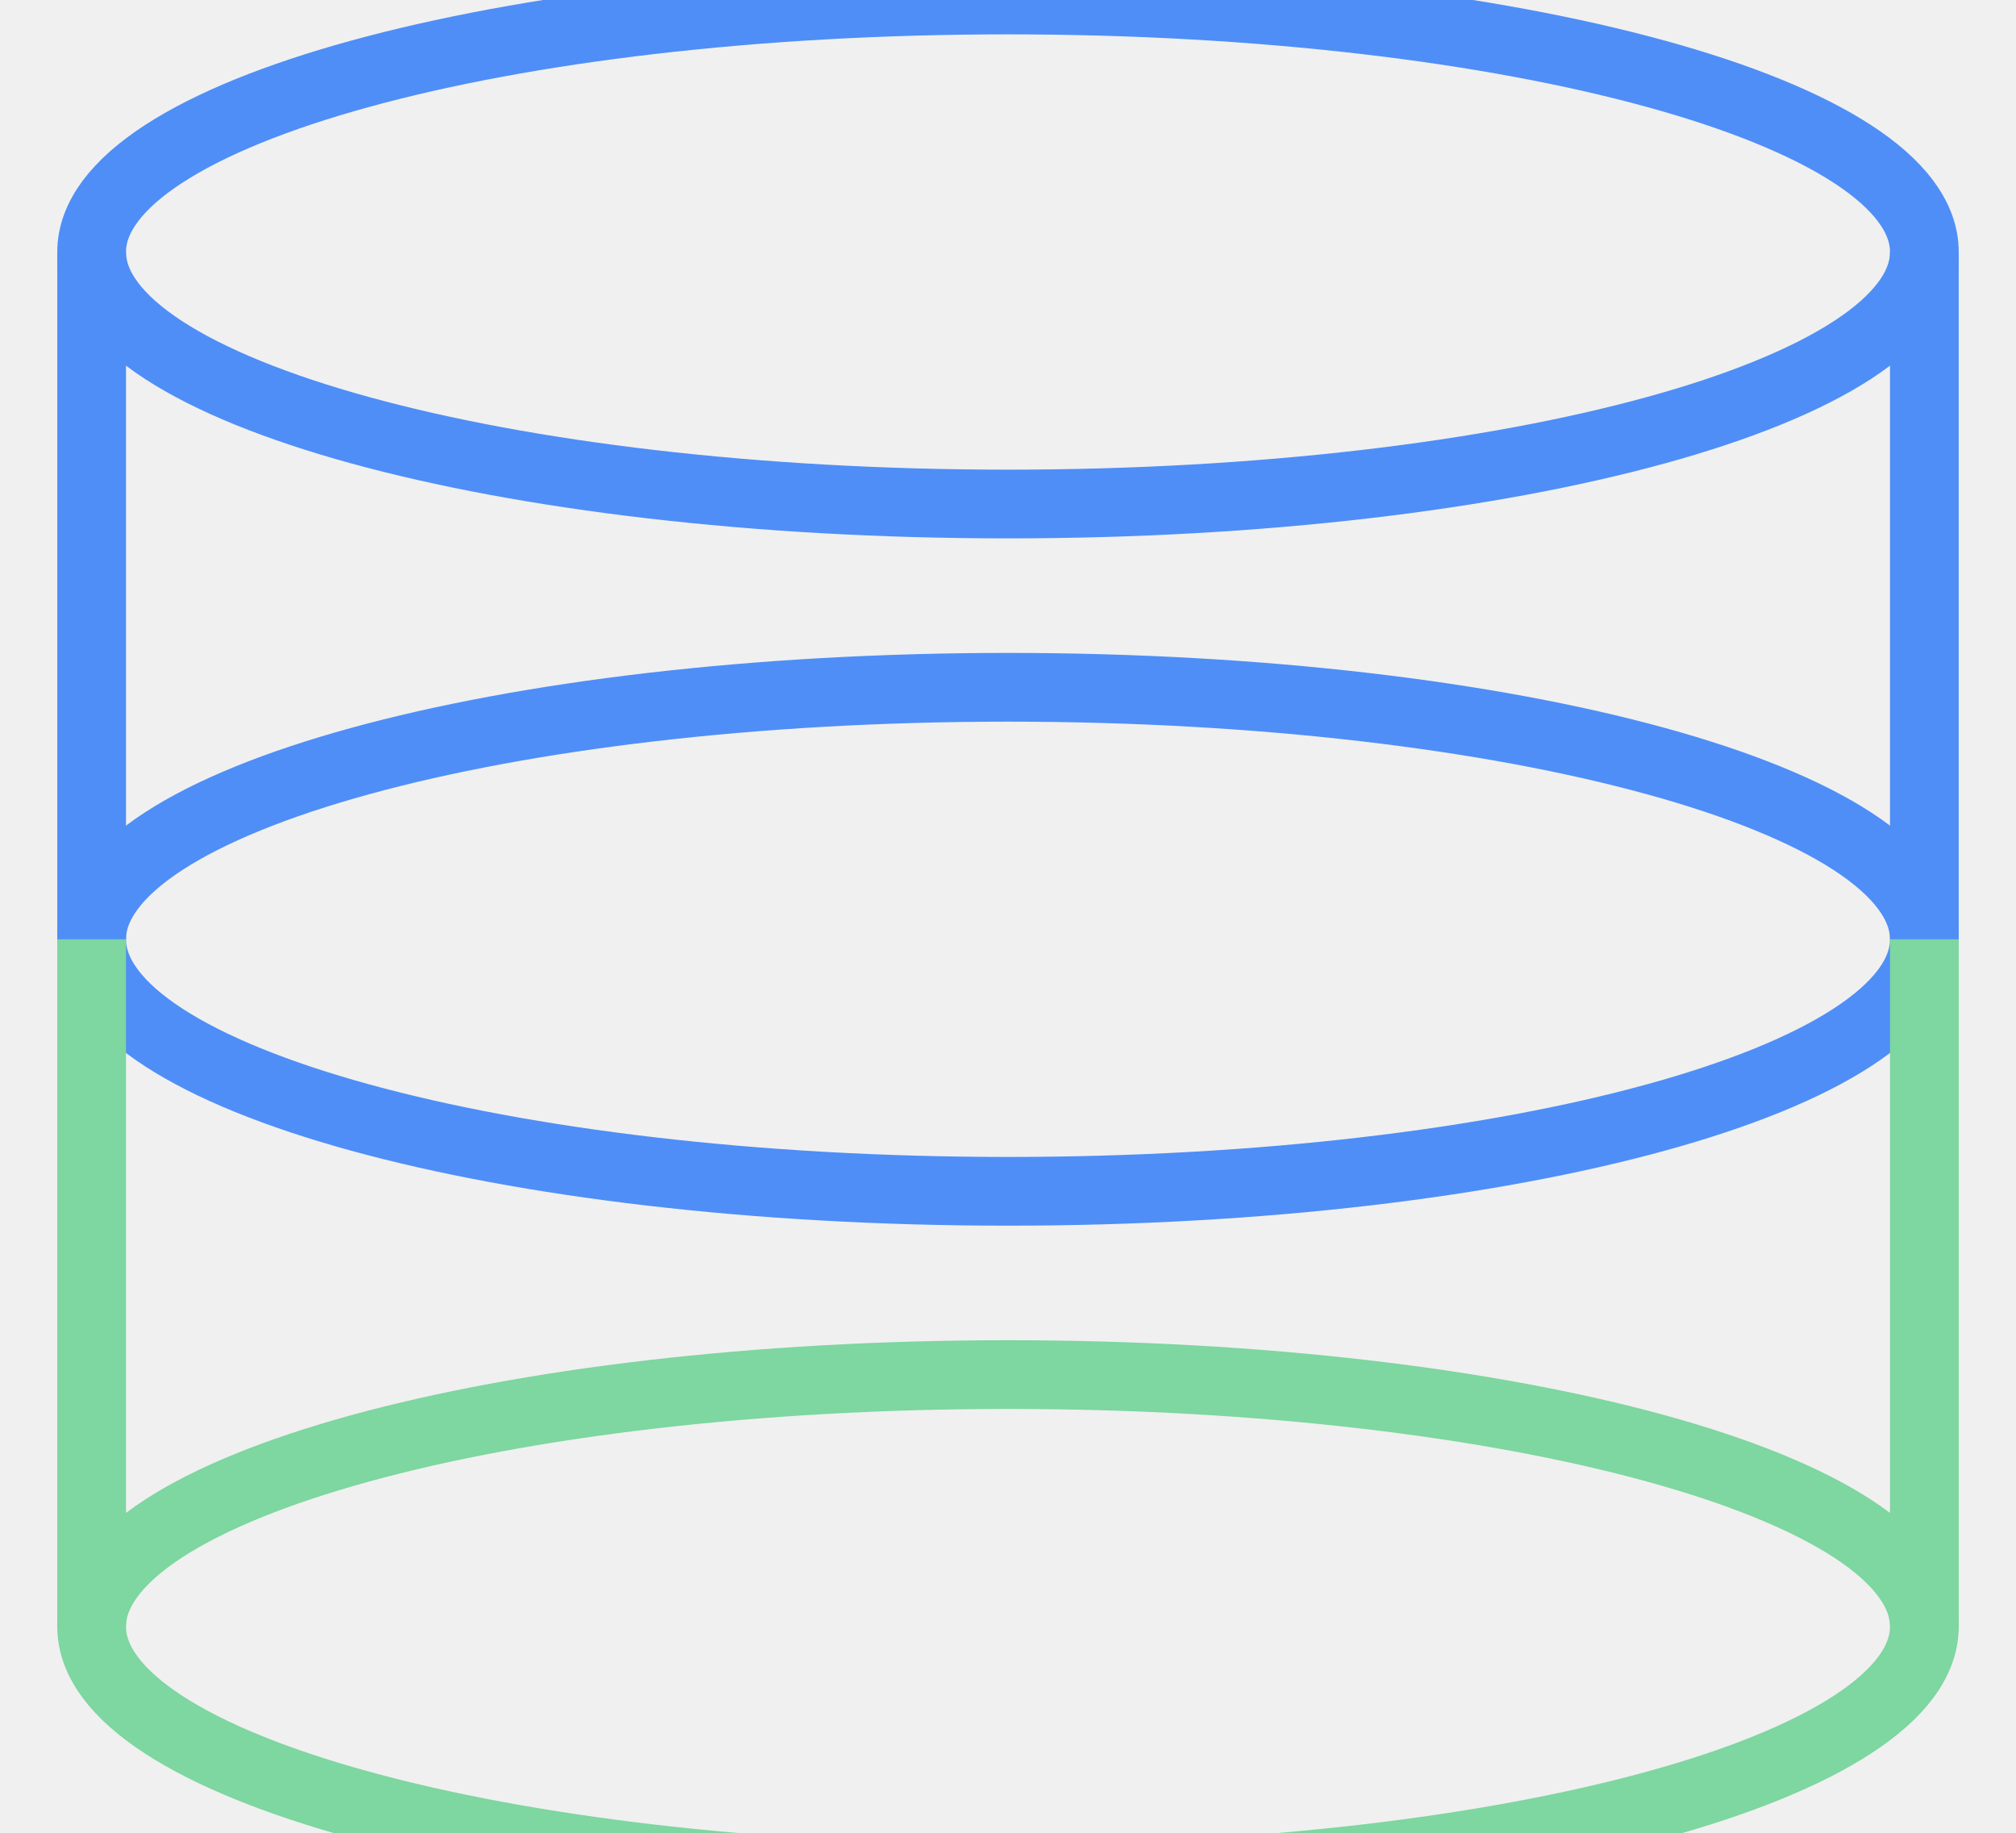
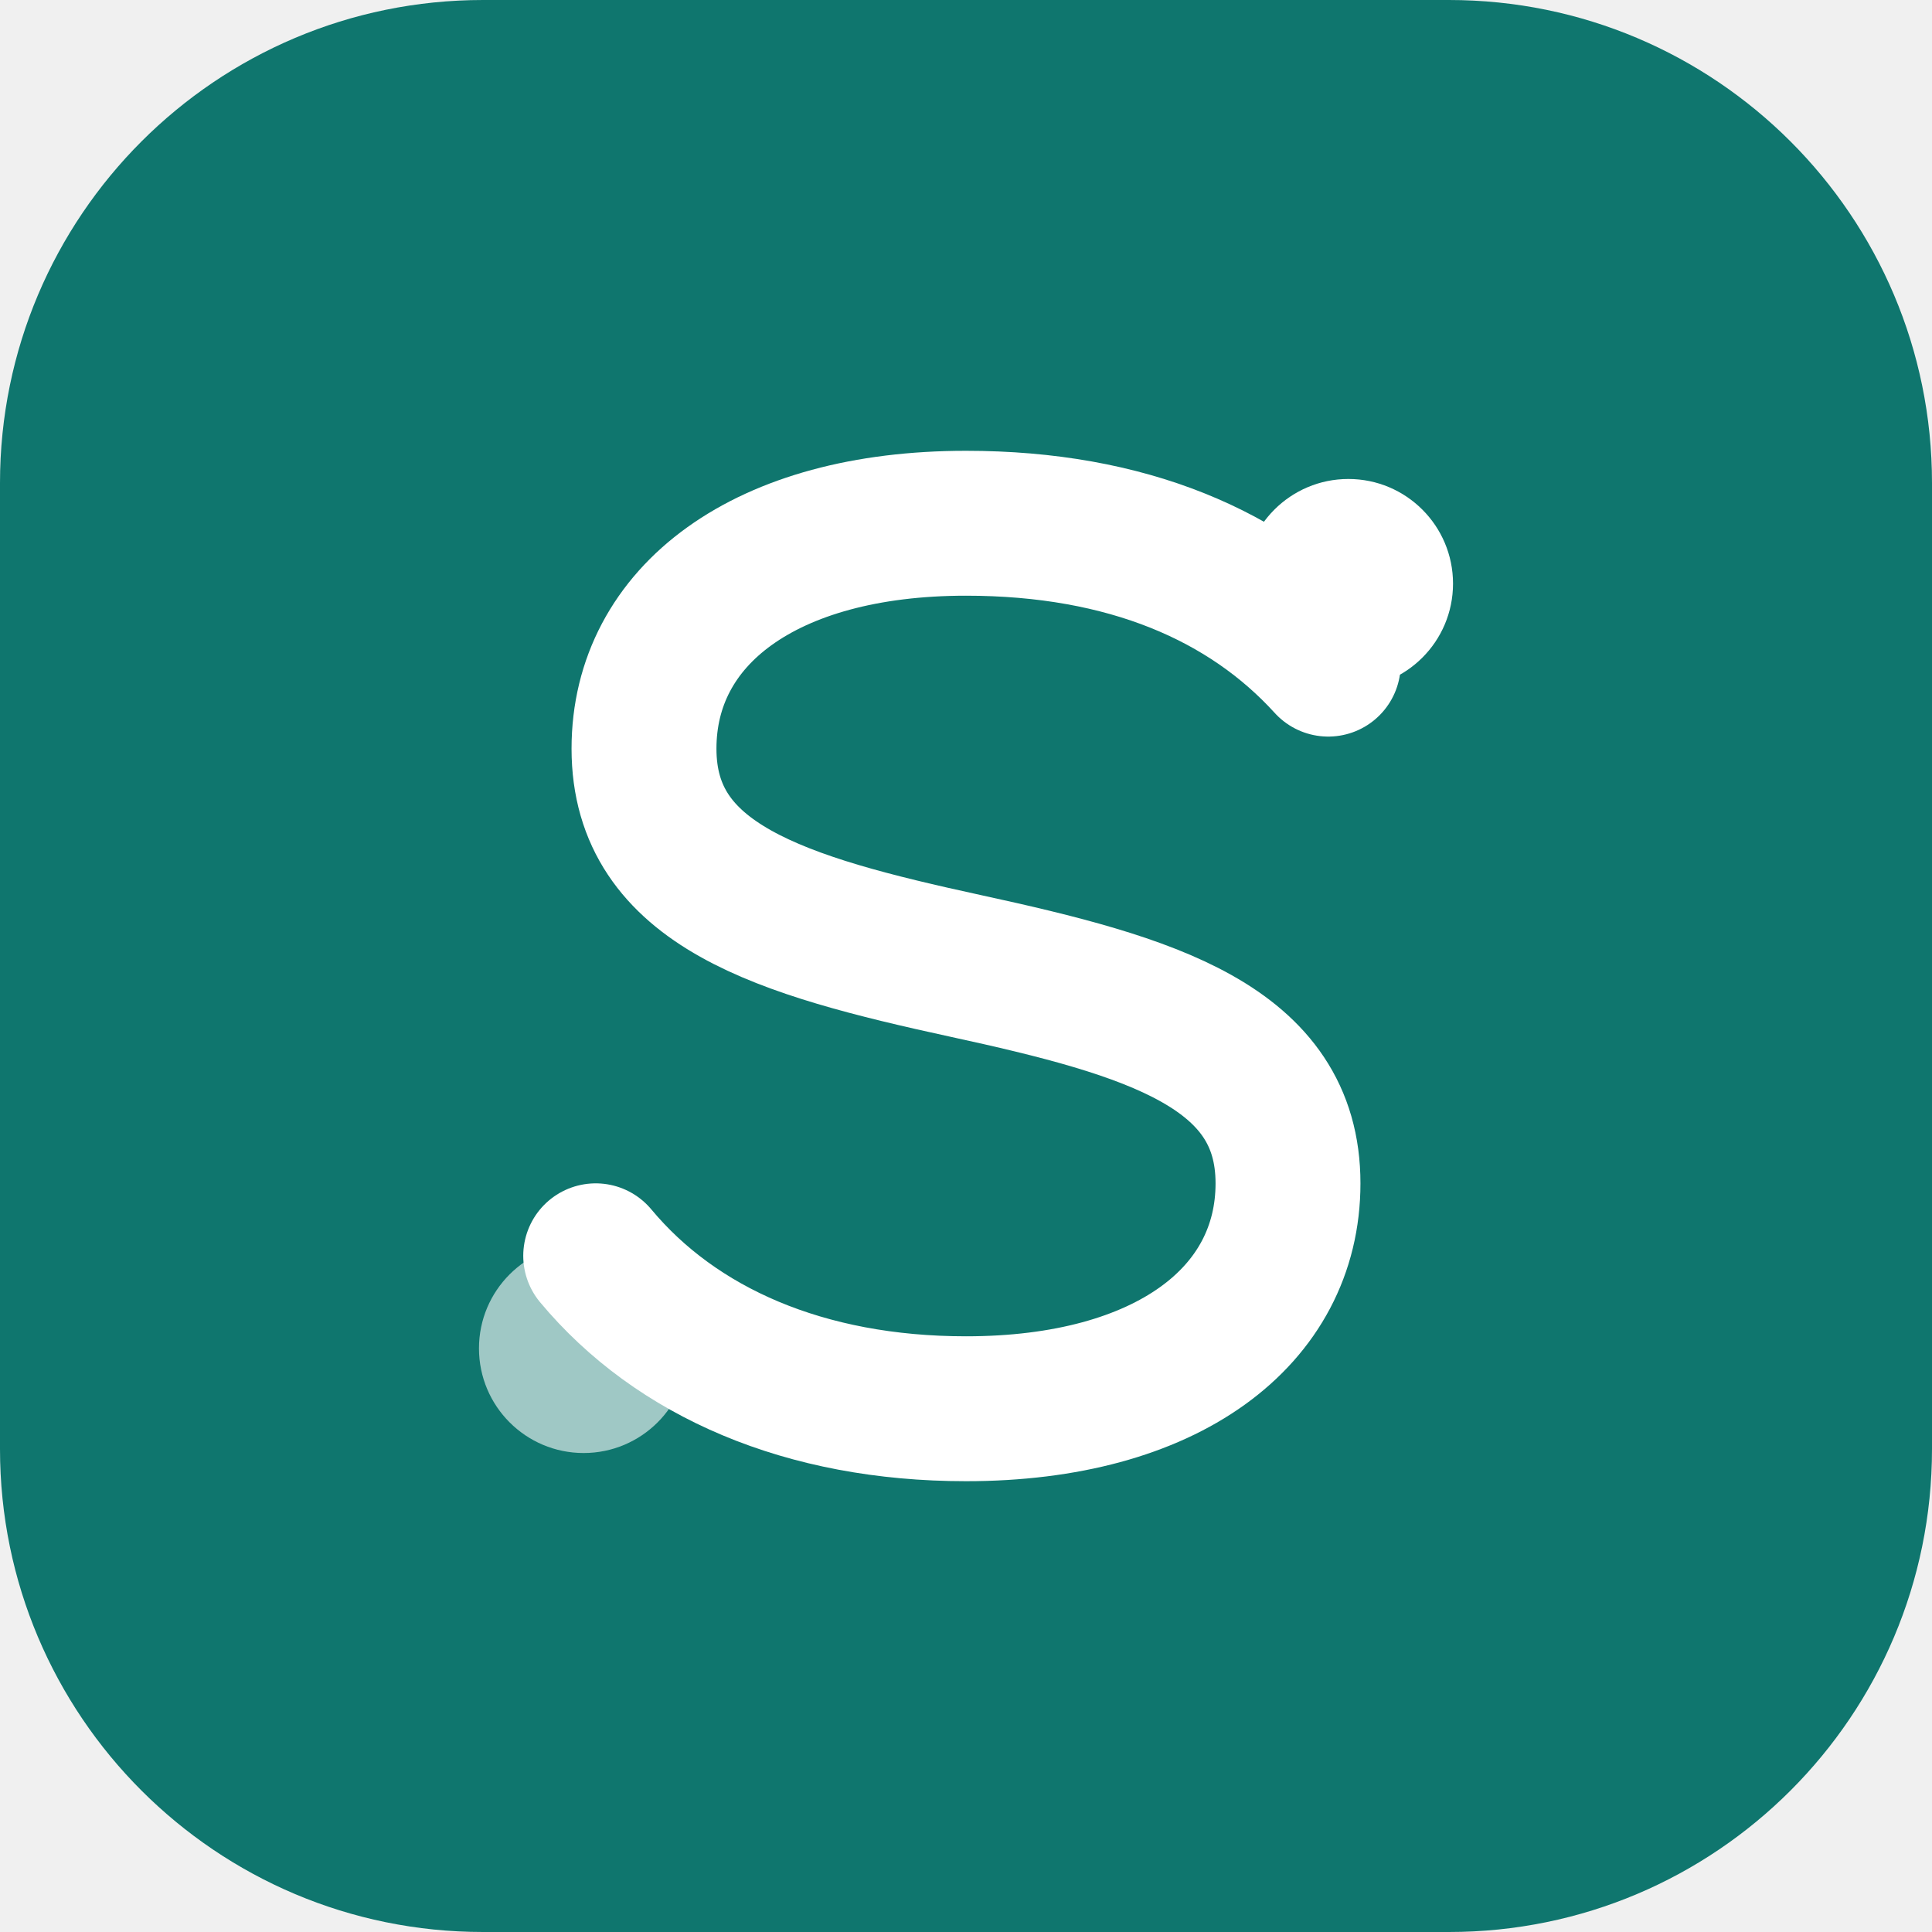
- <svg xmlns="http://www.w3.org/2000/svg" viewBox="-88 -52 176 160">
-   <ellipse cx="0" cy="-30" rx="80" ry="22" stroke="#4f8ef7" stroke-width="6" fill="none" />
-   <line x1="-80" y1="-30" x2="-80" y2="30" stroke="#4f8ef7" stroke-width="6" />
-   <line x1="80" y1="-30" x2="80" y2="30" stroke="#4f8ef7" stroke-width="6" />
-   <ellipse cx="0" cy="30" rx="80" ry="22" stroke="#4f8ef7" stroke-width="6" fill="none" />
-   <line x1="-80" y1="30" x2="-80" y2="90" stroke="#7ed6a0" stroke-width="6" />
-   <line x1="80" y1="30" x2="80" y2="90" stroke="#7ed6a0" stroke-width="6" />
-   <ellipse cx="0" cy="90" rx="80" ry="22" stroke="#7ed6a0" stroke-width="6" fill="none" />
+ <svg xmlns="http://www.w3.org/2000/svg" width="48" height="48" viewBox="0 0 48 48" fill="none">
+   <rect width="48" height="48" rx="12" fill="#0f766e" />
+   <path d="M33 16.5c-2-2.2-5-3.5-9-3.5-5 0-8 2.3-8 5.6 0 3.4 3.4 4.4 8 5.4s8 2 8 5.4c0 3.3-3 5.6-8 5.6-4 0-7.2-1.4-9.2-3.8" stroke="#ffffff" stroke-width="3.6" stroke-linecap="round" fill="none" />
+   <circle cx="33.5" cy="14.5" r="2.6" fill="#ffffff" />
+   <circle cx="14.5" cy="33.5" r="2.6" fill="#ffffff" opacity=".6" />
</svg>
